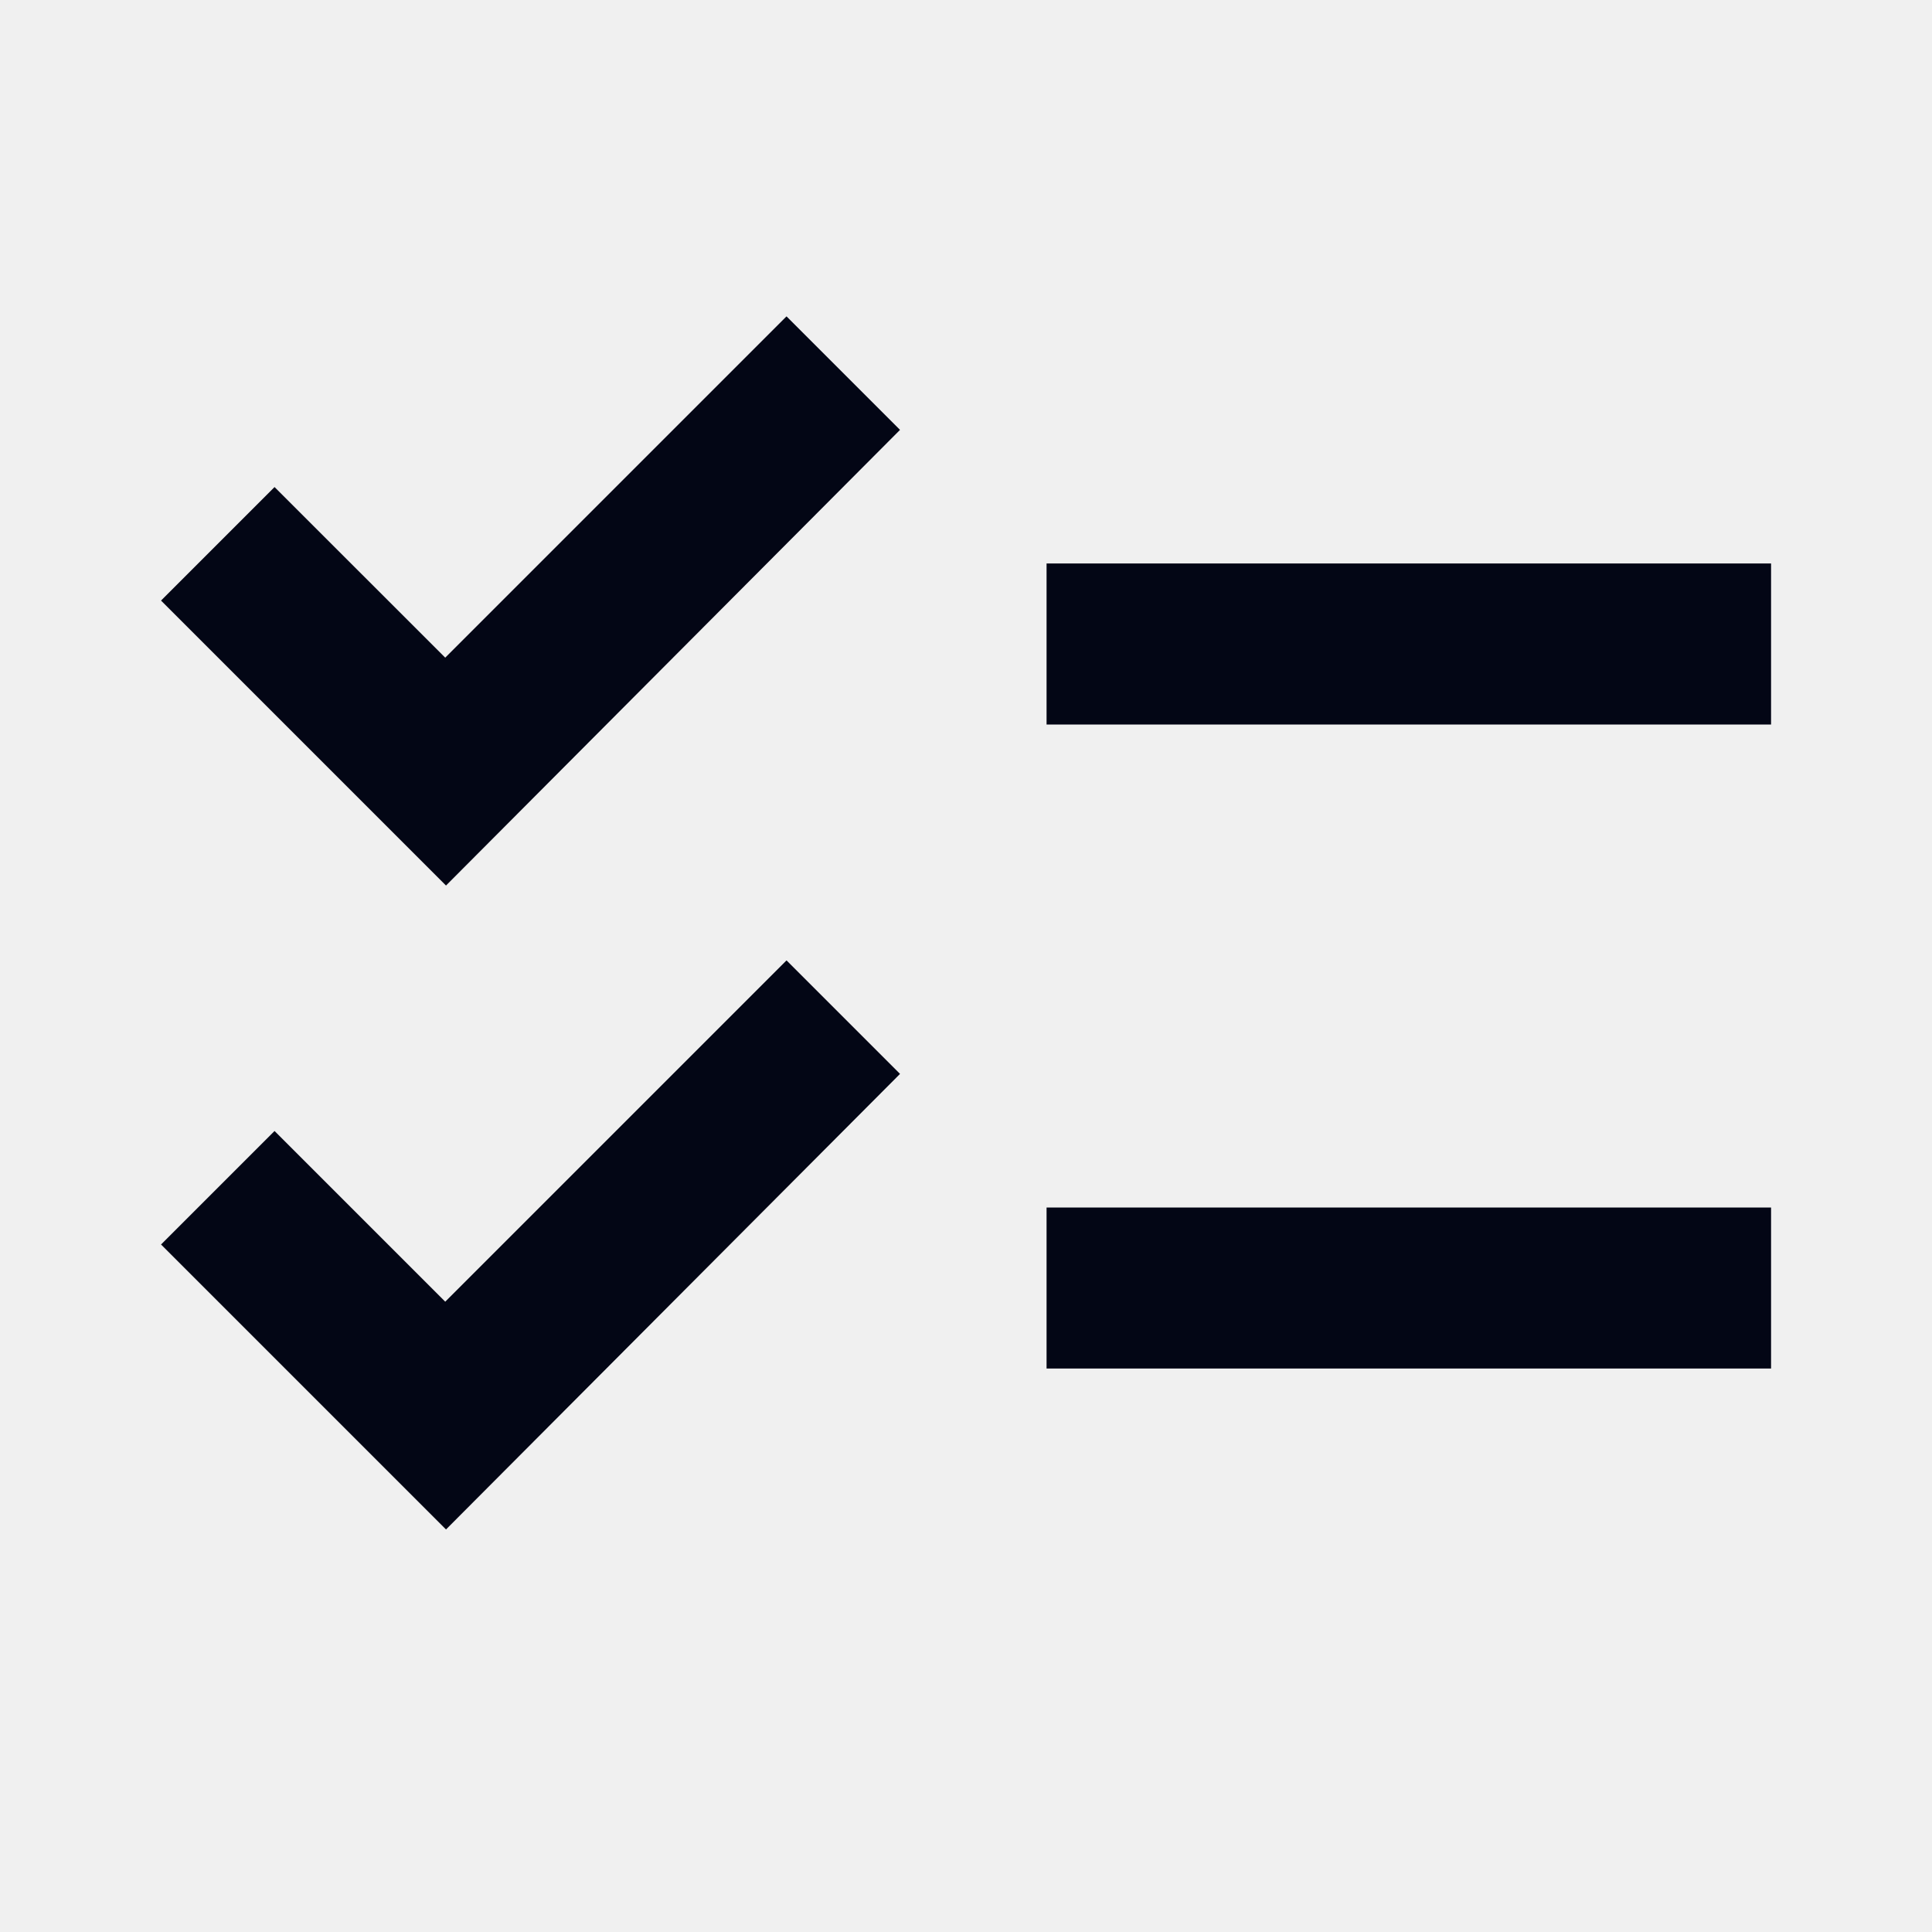
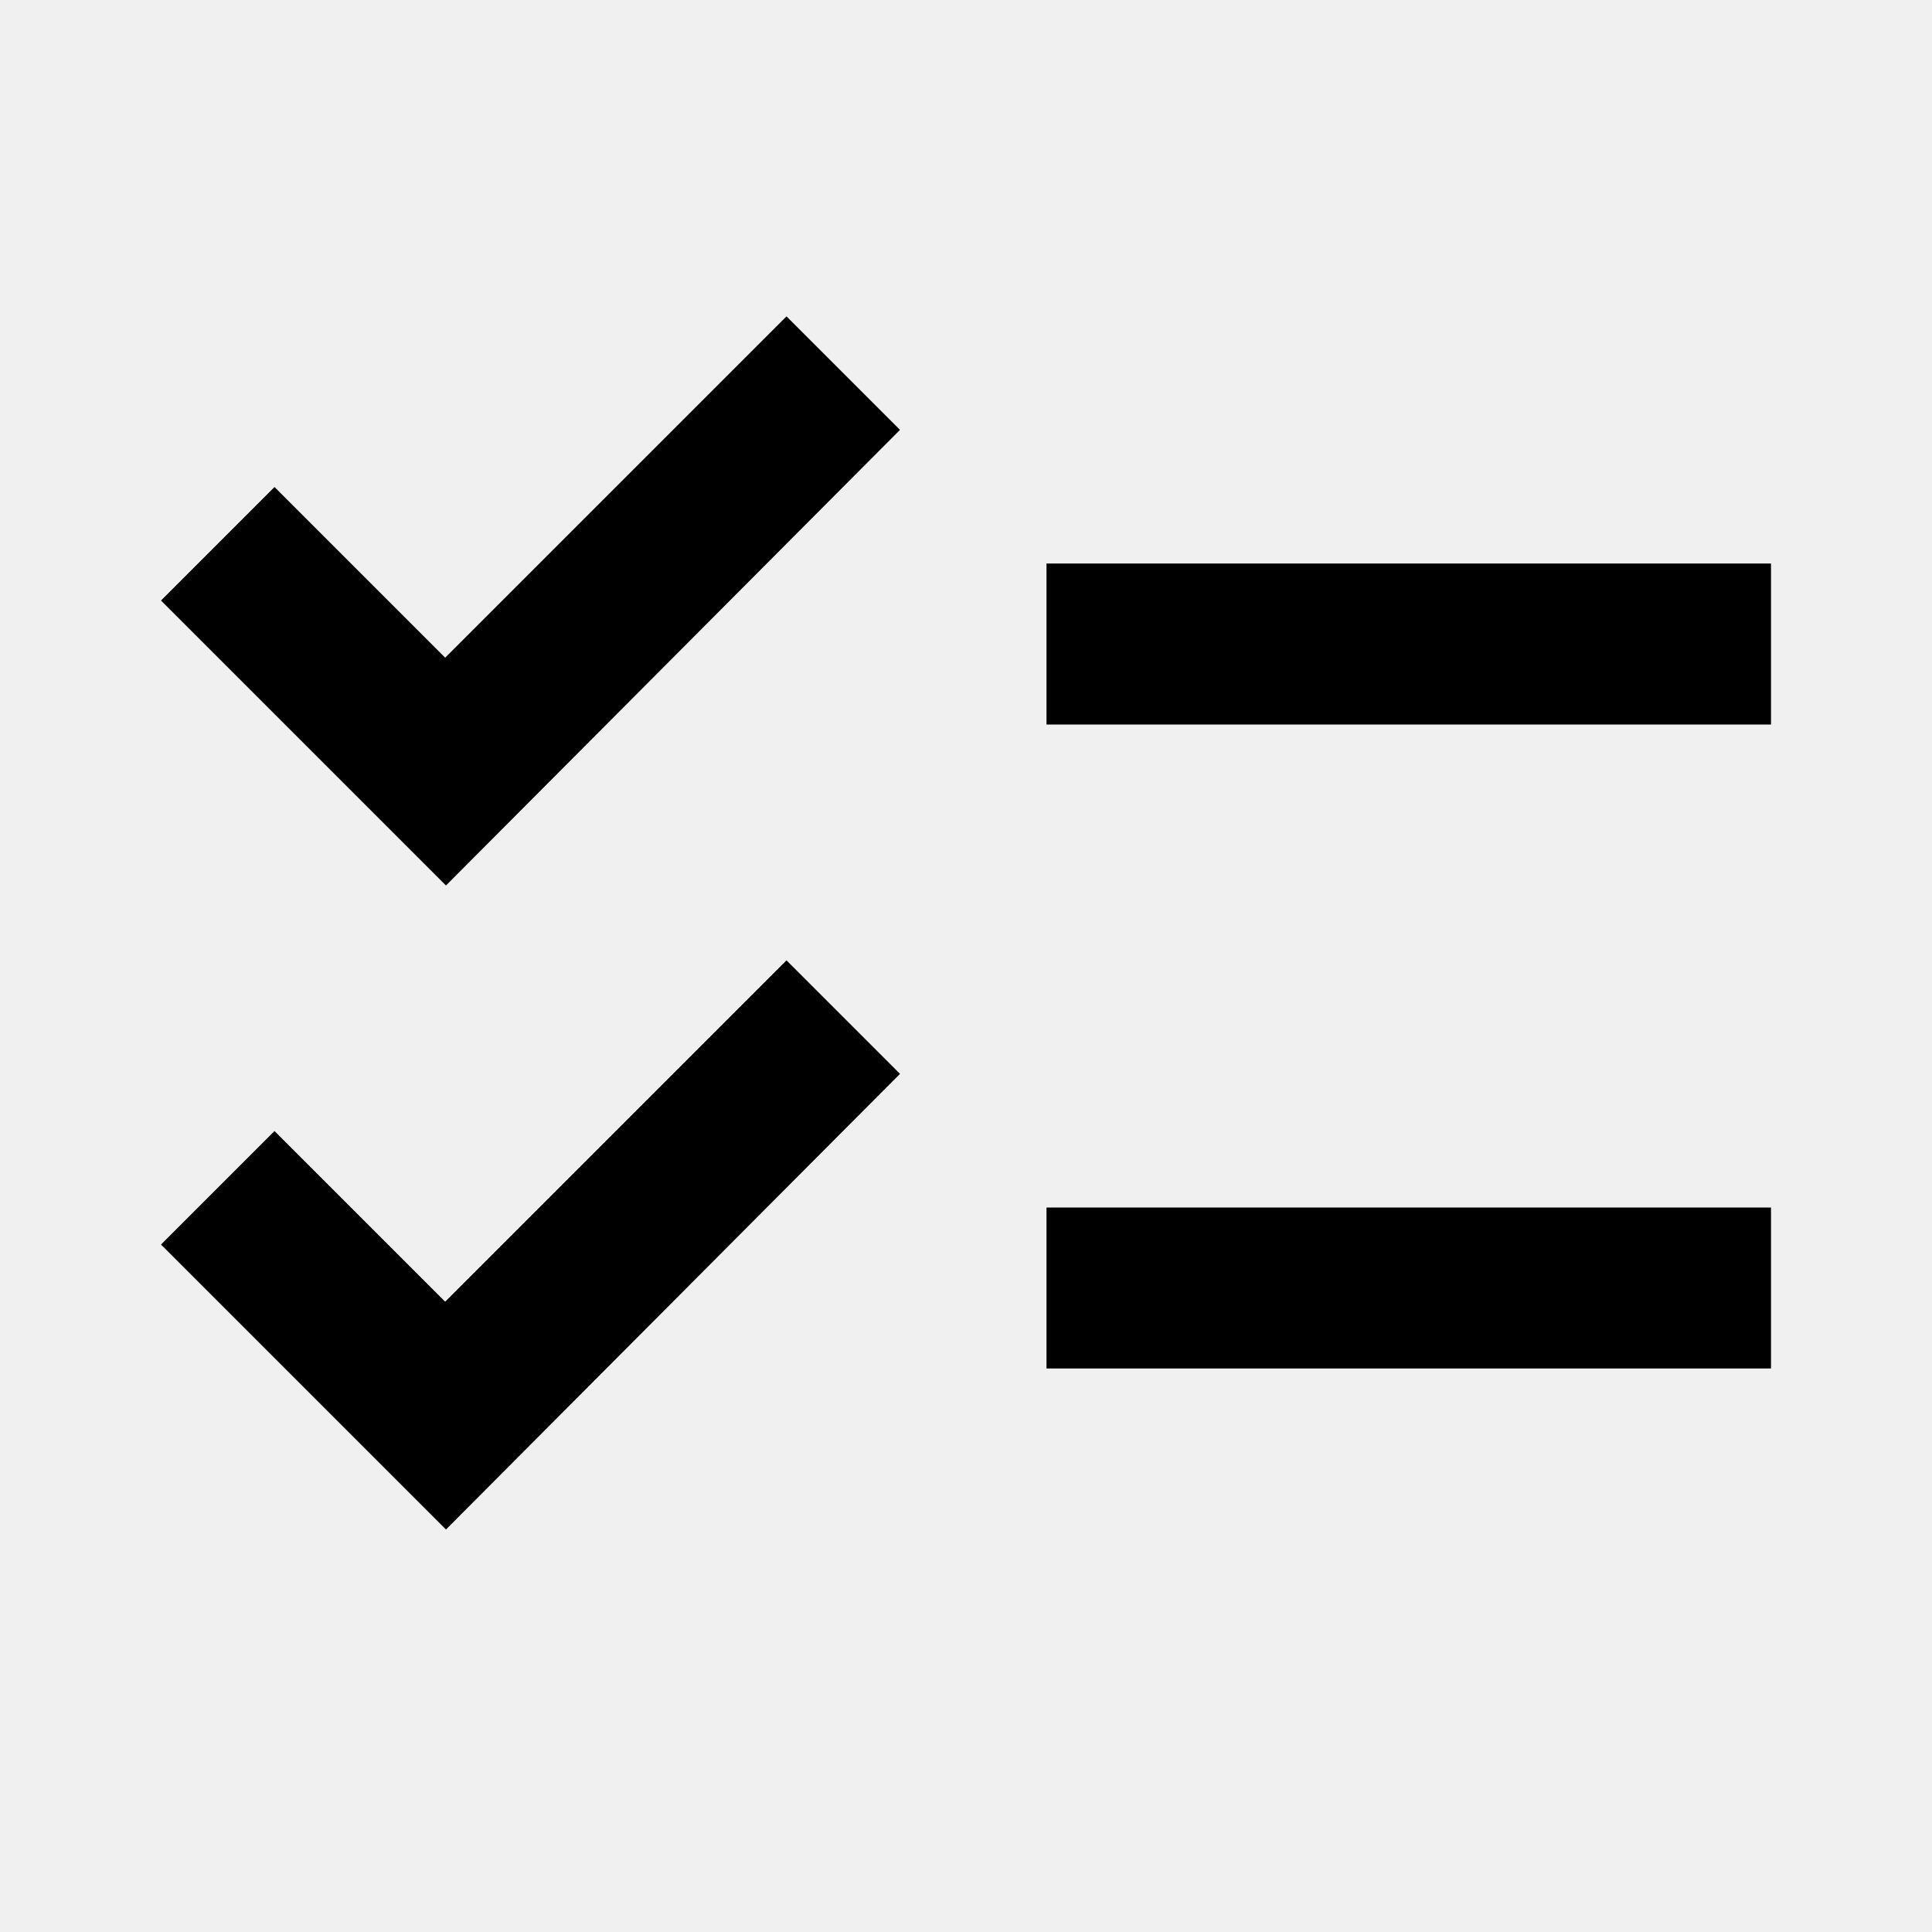
- <svg xmlns="http://www.w3.org/2000/svg" width="20" height="20" viewBox="0 0 20 20" fill="none">
-   <g clip-path="url(#clip0_3686_9947)">
-     <path d="M18.334 5.833H10.834V7.5H18.334V5.833ZM18.334 12.5H10.834V14.167H18.334V12.5ZM4.617 9.167L1.667 6.217L2.842 5.042L4.609 6.808L8.142 3.275L9.317 4.45L4.617 9.167ZM4.617 15.833L1.667 12.883L2.842 11.708L4.609 13.475L8.142 9.942L9.317 11.117L4.617 15.833Z" fill="#030615" />
-   </g>
-   <defs>
-     <clipPath id="clip0_3686_9947">
-       <rect width="20" height="20" fill="white" />
-     </clipPath>
-   </defs>
+ <svg xmlns="http://www.w3.org/2000/svg" enable-background="new 0 0 24 24" height="24px" viewBox="0 0 24 24" width="24px" fill="#000000">
+   <rect fill="none" height="24" width="24" />
+   <path d="M22,7h-9v2h9V7z M22,15h-9v2h9V15z M5.54,11L2,7.46l1.41-1.41l2.12,2.12l4.24-4.24l1.41,1.41L5.54,11z M5.54,19L2,15.46 l1.41-1.41l2.12,2.12l4.24-4.24l1.41,1.41L5.54,19z" />
</svg>
